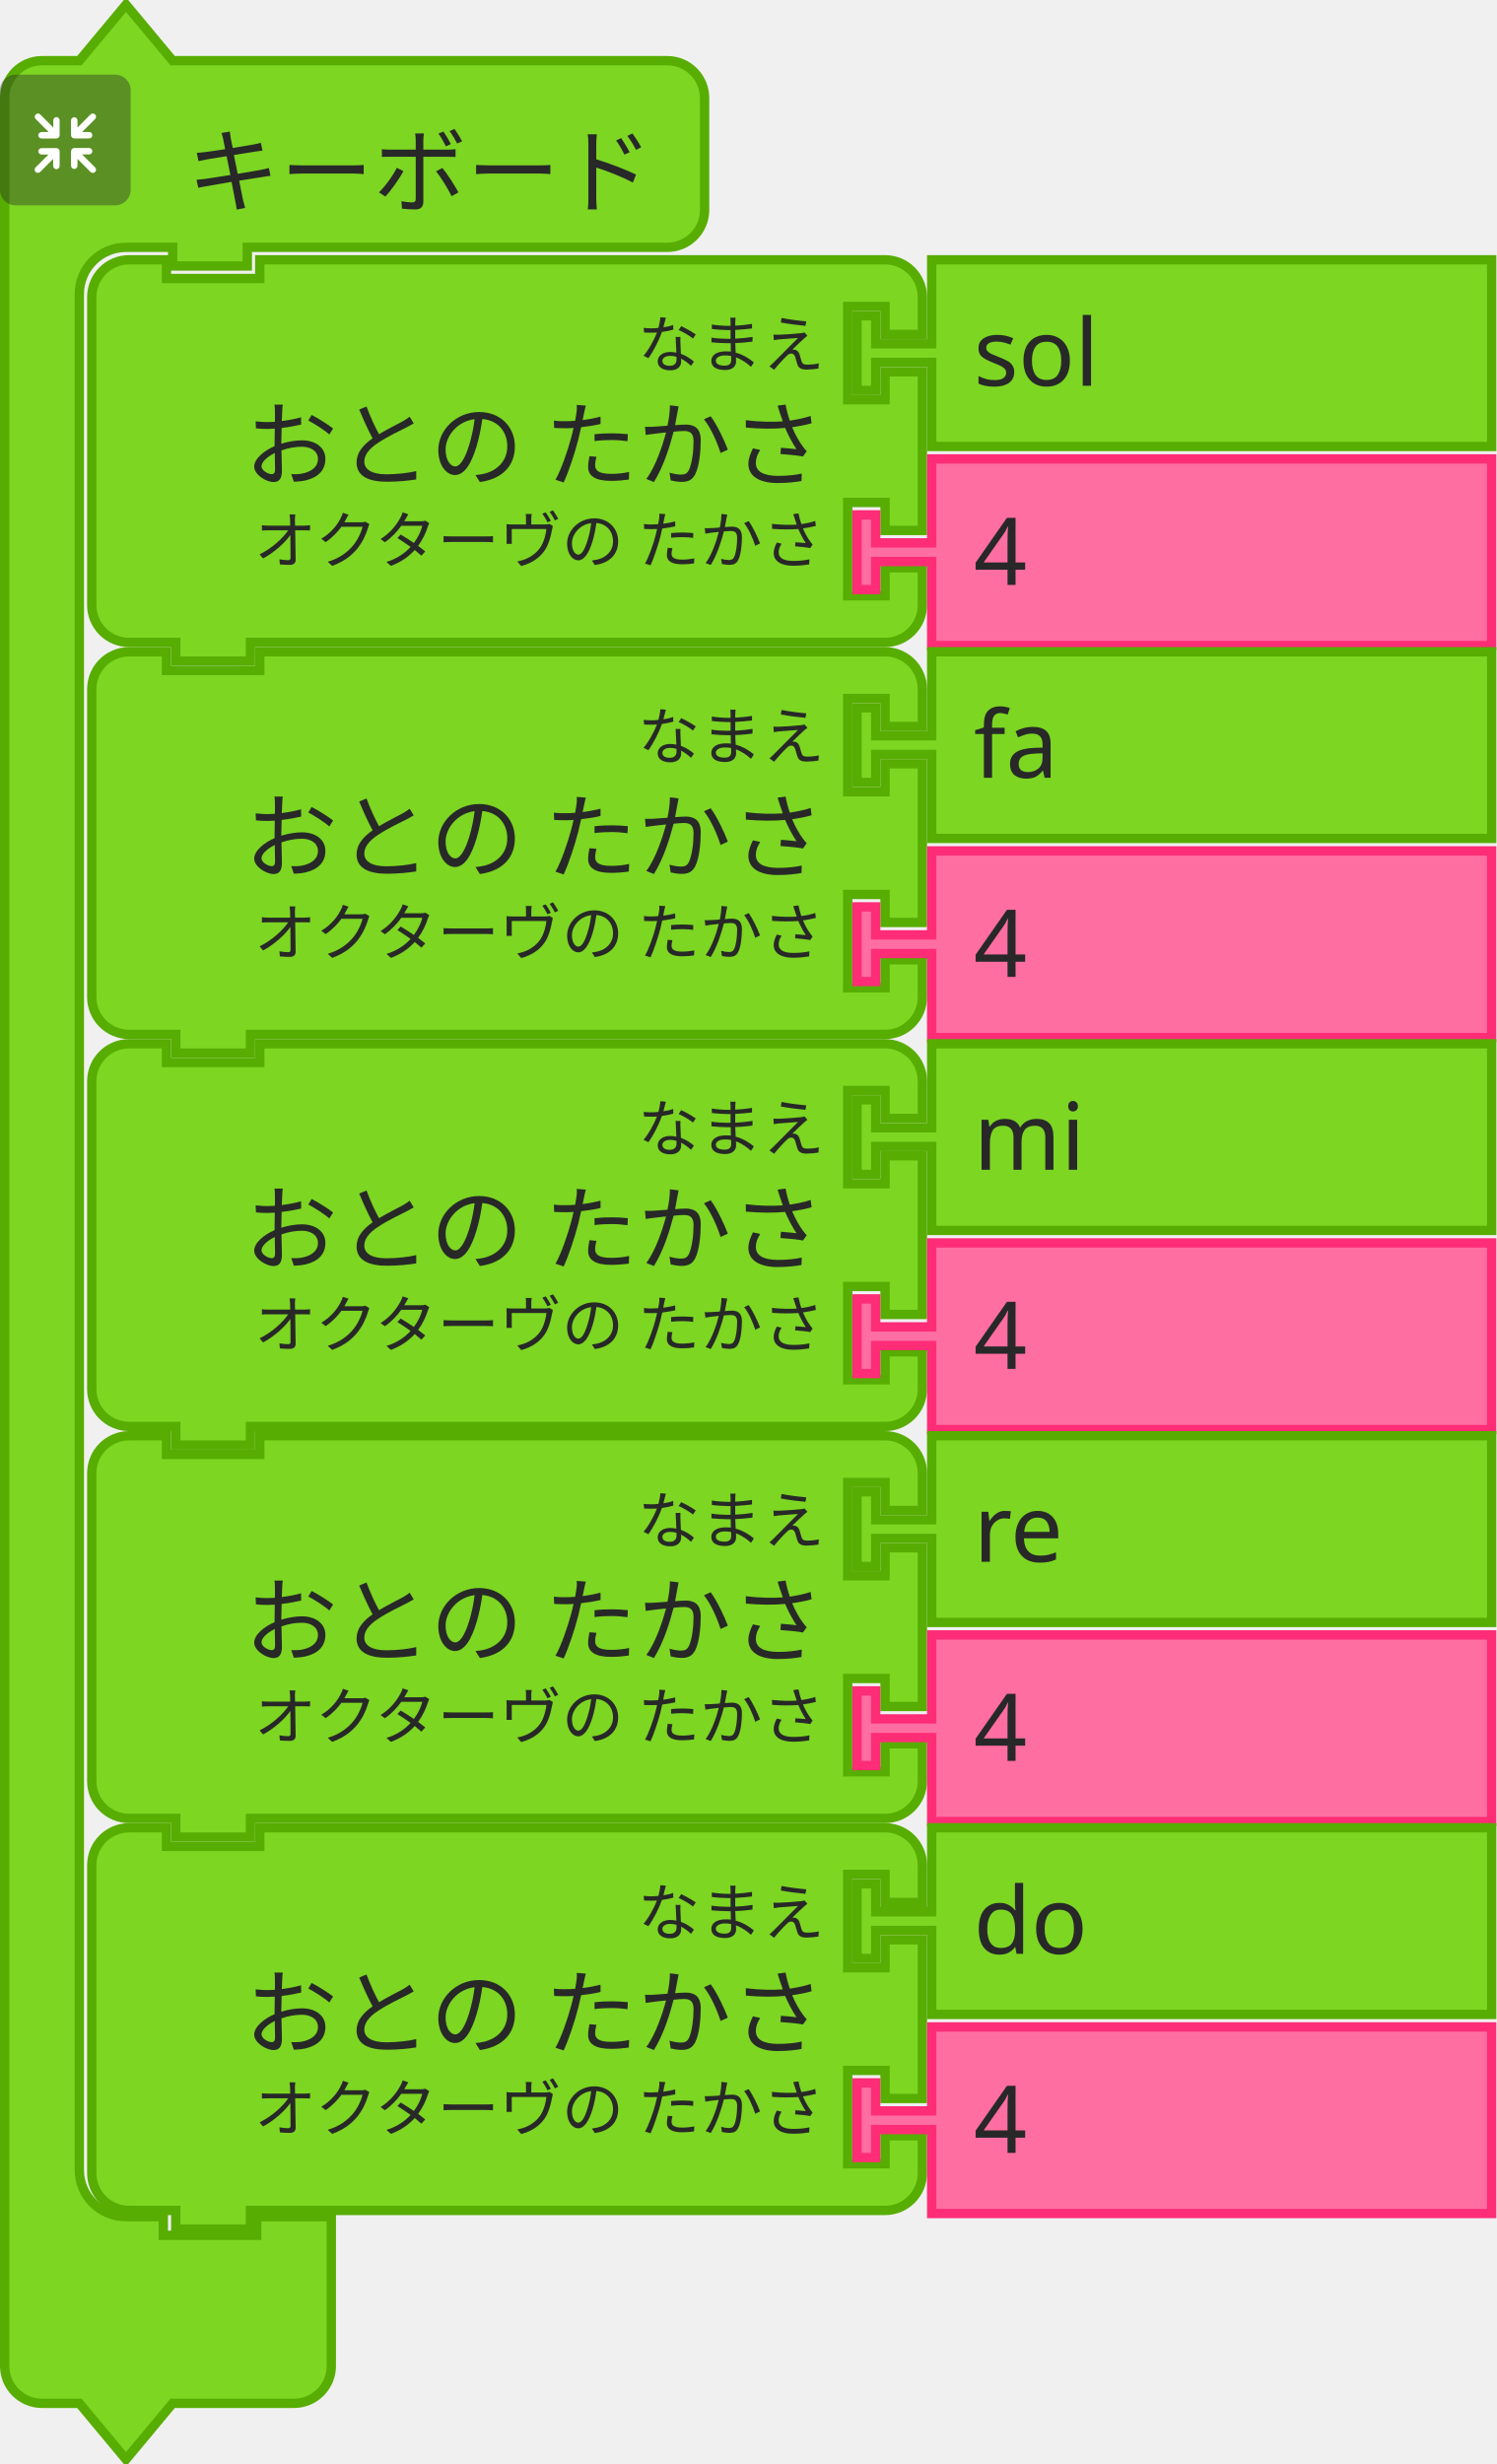
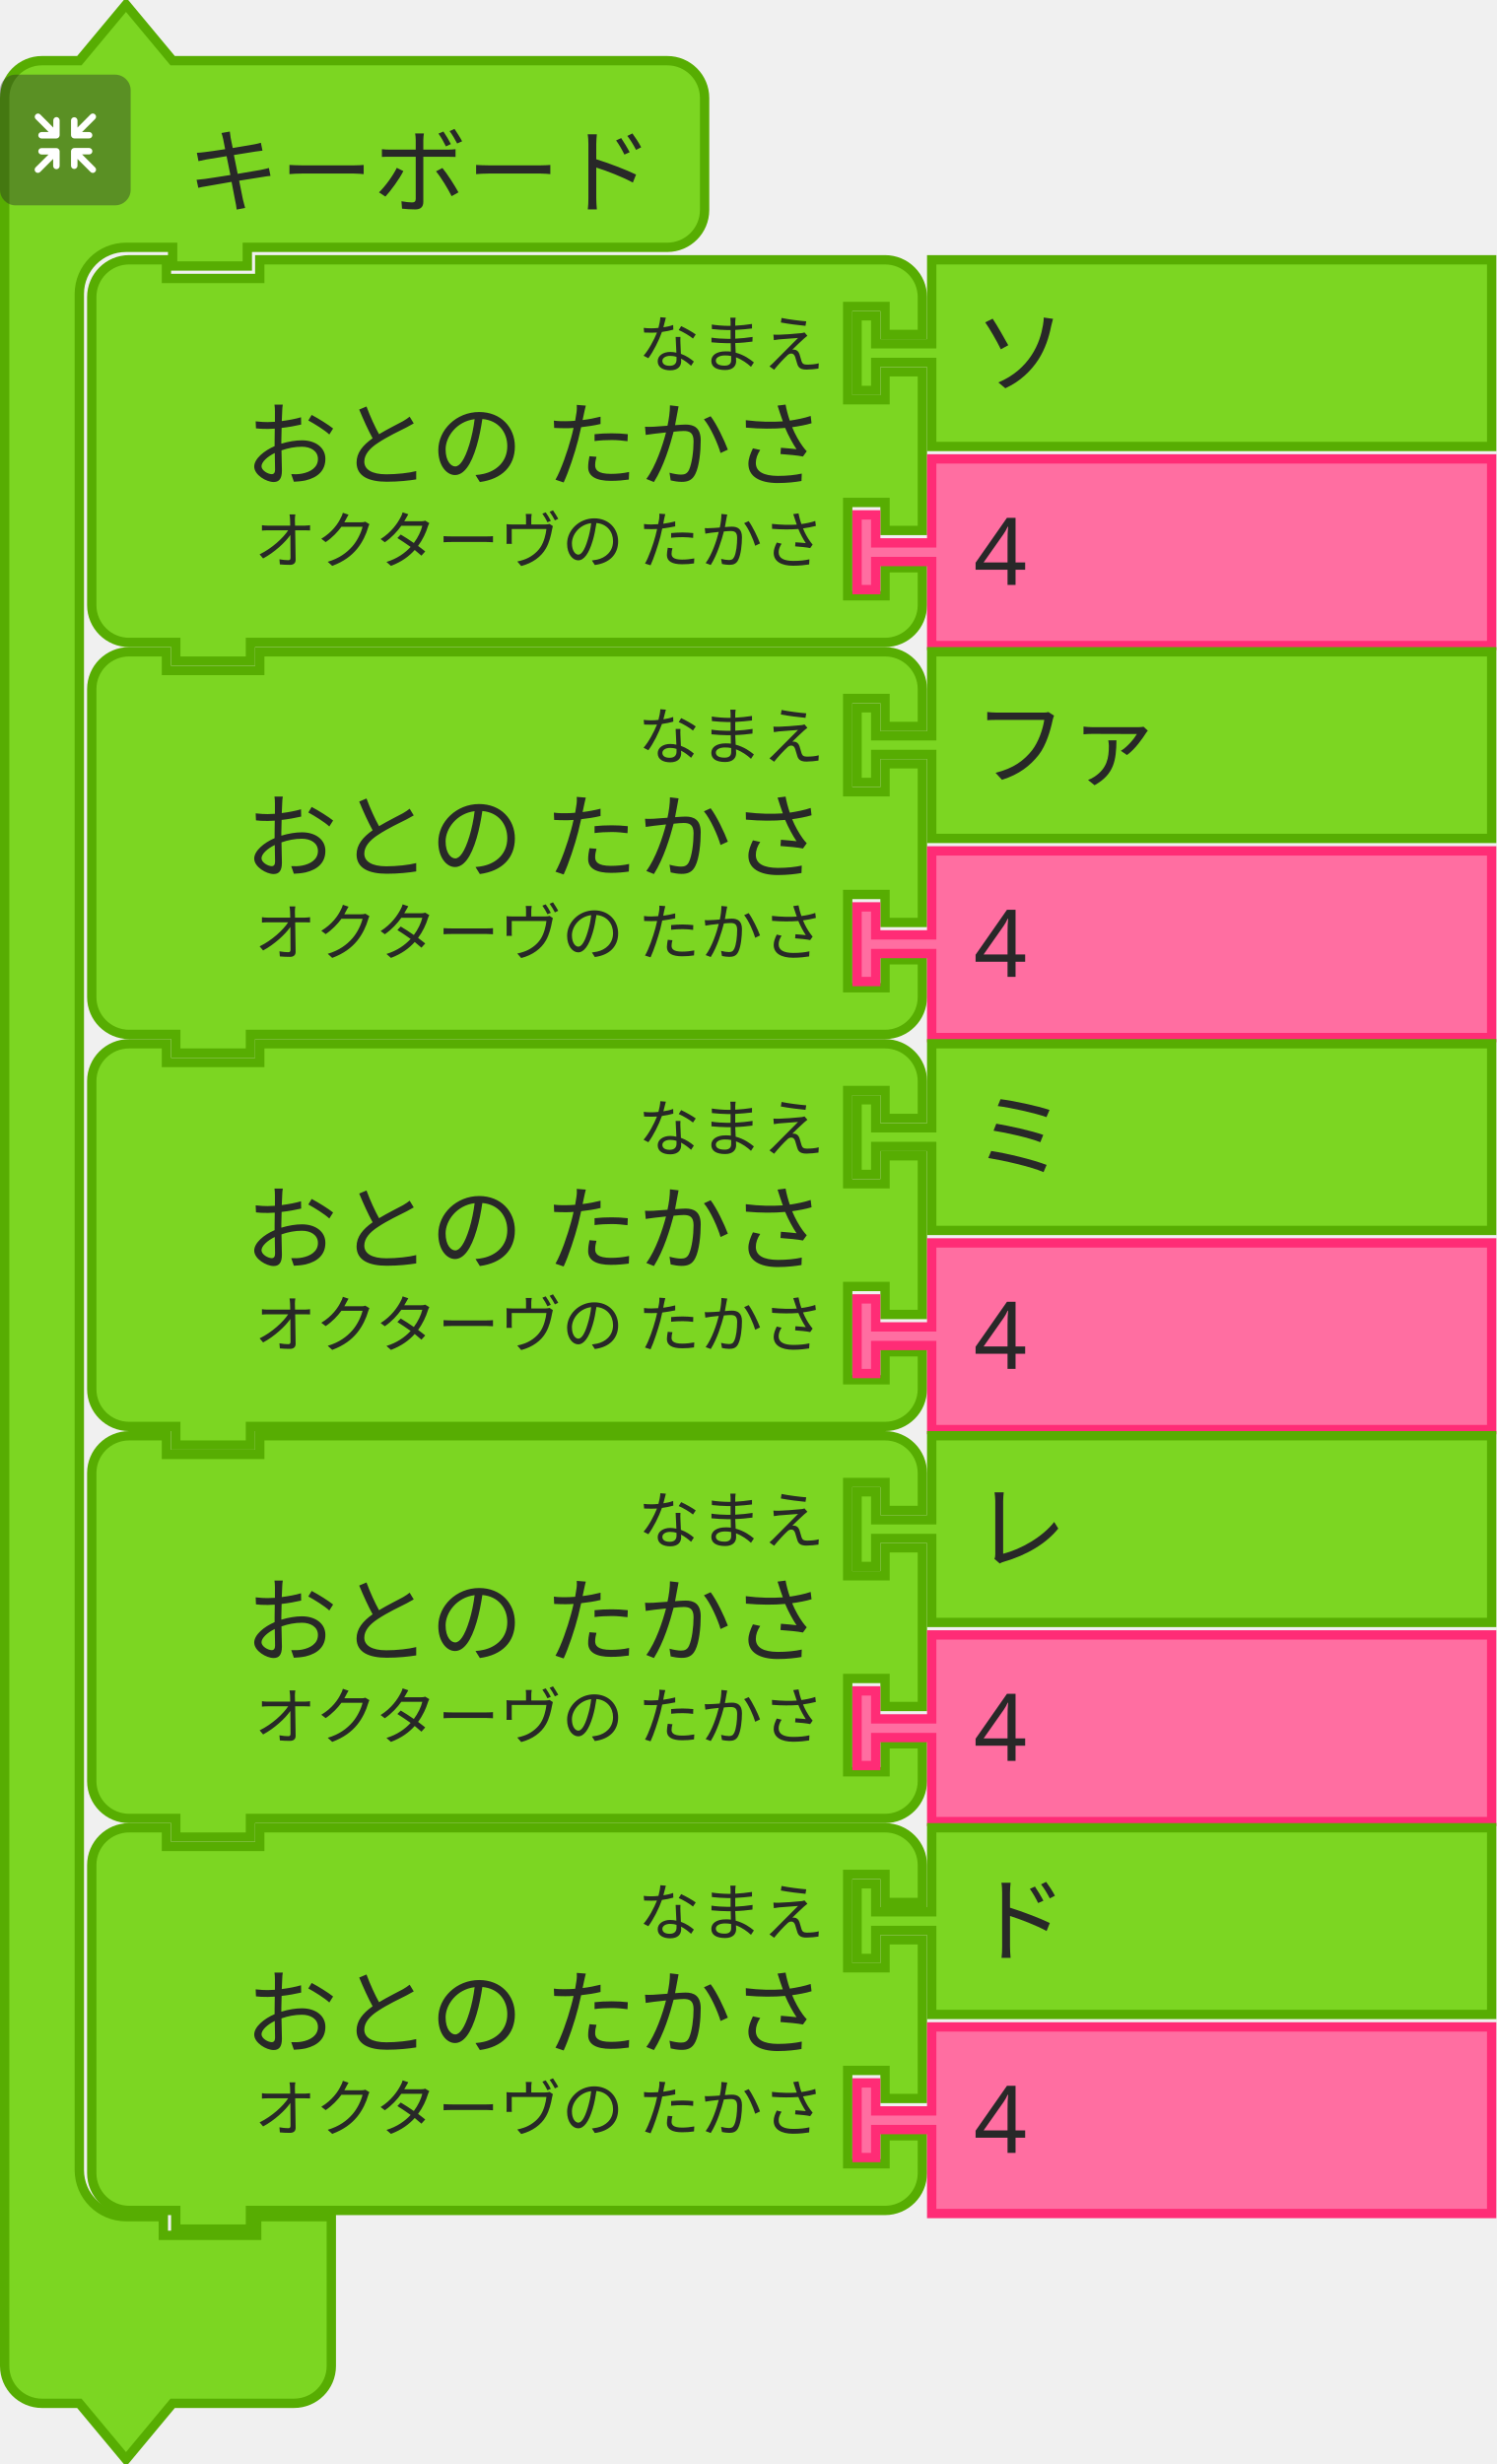
<svg xmlns="http://www.w3.org/2000/svg" width="240.5" height="396">
  <g>
    <g transform="translate(0, 0)">
      <g transform="scale(1.5, 1.5)">
        <path d="m0.5 14.5 L 0.5 10.5 A 4 4 90 0 1 4.5 6.5 L 8.5 6.5 L 13.5 0.5 L 18.5 6.5 L 27.5 6.5 L 67.5 6.5 L 71.5 6.5 A 4 4 90 0 1 75.5 10.5 L 75.5 14.5 L 75.5 18.5 L 75.5 22.5 A 4 4 90 0 1 71.5 26.5 L 67.5 26.5 L 27.5 26.5 L 26.5 26.5 L 26.5 28.5 L 18.5 28.5 L 18.5 26.5 L 17.5 26.5 L 13.5 26.5 A 5 5 90 0 0 8.5 31.5 L 8.5 35.5 L 8.5 39.5 L 8.5 228.5 L 8.5 232.5 A 5 5 90 0 0 13.5 237.5 L 17.5 237.5 L 17.5 239.5 L 27.5 239.5 L 27.5 237.5 L 35.5 237.5 L 35.5 243.5 L 35.5 249.5 L 35.5 253.5 A 4 4 90 0 1 31.5 257.5 L 27.5 257.5 L 18.5 257.5 L 13.5 263.5 L 8.5 257.5 L 4.5 257.5 A 4 4 90 0 1 0.5 253.5 L 0.5 249.5 z" style="fill:#7CD622;fill-opacity:1;stroke:#57AD02;stroke-width:1;stroke-linecap:round;stroke-opacity:1;" />
        <text style="font-size:10px;fill:#282828;font-family:sans-serif;text-anchor:start">
          <tspan x="20" y="22">キーボード</tspan>
        </text>
      </g>
    </g>
    <g transform="translate(0, 12) scale(0.5 0.5)">
      <g style="isolation:isolate">
        <g id="レイヤー_2" data-name="レイヤー 2">
          <g id="Icon">
            <rect width="42" height="42" rx="5" ry="5" style="fill:#292929;opacity:0.4;mix-blend-mode:multiply" />
            <path d="M30.56,29.8l-4.17-4.16h2.26a1,1,0,1,0,0-2.07H23.94a1.08,1.08,0,0,0-1.11,1v0s0,0,0,.06v4.64h0a1,1,0,1,0,2.08,0V27.08l4.19,4.19a1,1,0,0,0,1.46,0A1,1,0,0,0,30.56,29.8Z" style="fill:#fff" />
            <path d="M19.17,24.6a1.08,1.08,0,0,0-1.11-1H13.35a1,1,0,1,0,0,2.07H15.6L11.44,29.8a1,1,0,0,0,1.47,1.47l4.18-4.19v2.26a1,1,0,1,0,2.08,0V24.7s0,0,0-.06A.08.08,0,0,1,19.17,24.6Z" style="fill:#fff" />
            <path d="M23.94,20.5h4.7a1,1,0,1,0,0-2.08H26.39l4.17-4.16a1,1,0,0,0,0-1.47,1,1,0,0,0-1.46,0L24.91,17V14.72a1,1,0,1,0-2.08,0v4.64a.43.43,0,0,0,0,.05v.05A1.09,1.09,0,0,0,23.94,20.5Z" style="fill:#fff" />
            <path d="M18.13,13.62a1.08,1.08,0,0,0-1,1.09V17l-4.18-4.19a1,1,0,0,0-1.47,0,1,1,0,0,0,0,1.46l4.16,4.17H13.35a1,1,0,1,0,0,2.08h4.71a1.09,1.09,0,0,0,1.11-1,.08.08,0,0,1,0,0s0,0,0-.06V14.71A1.07,1.07,0,0,0,18.13,13.62Z" style="fill:#fff" />
          </g>
        </g>
      </g>
    </g>
  </g>
  <g transform="translate(14, 41)">
    <g transform="scale(1.5, 1.5)">
      <path d="m0.5 8.5 L 0.5 4.5 A 4 4 90 0 1 4.5 0.5 L 8.5 0.5 L 8.5 2.5 L 18.5 2.5 L 18.5 0.5 L 81.5 0.5 L 85.5 0.5 A 4 4 90 0 1 89.5 4.5 L 89.5 8.5 L 85.5 8.5 L 85.5 5.5 L 81.5 5.5 L 81.5 15.5 L 85.5 15.5 L 85.5 12.5 L 89.5 12.5 L 89.5 29.5 L 85.5 29.5 L 85.5 26.5 L 81.5 26.5 L 81.5 36.5 L 85.5 36.5 L 85.5 33.5 L 89.5 33.5 L 89.5 37.5 A 4 4 90 0 1 85.5 41.5 L 81.5 41.5 L 18.5 41.5 L 17.5 41.5 L 17.5 43.5 L 9.5 43.5 L 9.5 41.5 L 8.5 41.5 L 4.5 41.5 A 4 4 90 0 1 0.5 37.5 L 0.5 33.5 L 0.5 12.5 L 0.5 8.5 z" style="fill:#7CD622;fill-opacity:1;stroke:#57AD02;stroke-width:1;stroke-linecap:round;stroke-opacity:1;" />
      <text style="font-size:10px;fill:#282828;font-family:sans-serif;text-anchor:end">
        <tspan x="79" y="24">おとの たかさ</tspan>
      </text>
      <text style="font-size:6.667px;fill:#282828;font-family:sans-serif;text-anchor:end">
        <tspan x="79" y="12">なまえ</tspan>
      </text>
      <text style="font-size:6.667px;fill:#282828;font-family:sans-serif;text-anchor:end">
        <tspan x="79" y="33">オクターヴの たかさ</tspan>
      </text>
    </g>
  </g>
  <g transform="translate(137, 41)">
    <g transform="scale(1.5, 1.5)">
      <path d="m8.5 0.5 L 68.5 0.5 L 68.5 20.5 L 8.5 20.5 L 8.5 12.5 L 8.5 11.5 L 2.5 11.5 L 2.5 14.5 L 0.5 14.5 L 0.5 6.5 L 2.5 6.5 L 2.5 9.5 L 8.5 9.5 L 8.5 8.5 z" style="fill:#7CD622;fill-opacity:1;stroke:#57AD02;stroke-width:1;stroke-linecap:round;stroke-opacity:1;" />
      <text style="font-size:10px;fill:#282828;font-family:sans-serif;text-anchor:start">
-         <tspan x="13" y="14">sol</tspan>
+         <tspan x="13" y="14">ソ</tspan>
      </text>
    </g>
  </g>
  <g transform="translate(137, 73)">
    <g transform="scale(1.5, 1.5)">
      <path d="m8.5 0.5 L 68.5 0.5 L 68.5 20.5 L 8.5 20.5 L 8.5 12.5 L 8.5 11.5 L 2.5 11.5 L 2.5 14.5 L 0.5 14.5 L 0.5 6.5 L 2.5 6.5 L 2.5 9.5 L 8.5 9.5 L 8.5 8.5 z" style="fill:#FF6EA1;fill-opacity:1;stroke:#FF2C76;stroke-width:1;stroke-linecap:round;stroke-opacity:1;" />
      <text style="font-size:10px;fill:#282828;font-family:sans-serif;text-anchor:start">
        <tspan x="13" y="14">4</tspan>
      </text>
    </g>
  </g>
  <g transform="translate(14, 104)">
    <g transform="scale(1.5, 1.5)">
      <path d="m0.5 8.5 L 0.5 4.5 A 4 4 90 0 1 4.5 0.5 L 8.5 0.5 L 8.5 2.5 L 18.5 2.5 L 18.5 0.5 L 81.5 0.5 L 85.5 0.5 A 4 4 90 0 1 89.5 4.5 L 89.5 8.5 L 85.5 8.5 L 85.5 5.5 L 81.5 5.5 L 81.5 15.5 L 85.5 15.5 L 85.5 12.5 L 89.5 12.5 L 89.5 29.5 L 85.5 29.5 L 85.5 26.5 L 81.5 26.5 L 81.5 36.5 L 85.5 36.5 L 85.5 33.5 L 89.5 33.5 L 89.5 37.5 A 4 4 90 0 1 85.5 41.5 L 81.5 41.5 L 18.5 41.5 L 17.5 41.5 L 17.5 43.5 L 9.5 43.5 L 9.5 41.5 L 8.5 41.5 L 4.5 41.5 A 4 4 90 0 1 0.5 37.5 L 0.5 33.5 L 0.5 12.5 L 0.5 8.5 z" style="fill:#7CD622;fill-opacity:1;stroke:#57AD02;stroke-width:1;stroke-linecap:round;stroke-opacity:1;" />
      <text style="font-size:10px;fill:#282828;font-family:sans-serif;text-anchor:end">
        <tspan x="79" y="24">おとの たかさ</tspan>
      </text>
      <text style="font-size:6.667px;fill:#282828;font-family:sans-serif;text-anchor:end">
        <tspan x="79" y="12">なまえ</tspan>
      </text>
      <text style="font-size:6.667px;fill:#282828;font-family:sans-serif;text-anchor:end">
        <tspan x="79" y="33">オクターヴの たかさ</tspan>
      </text>
    </g>
  </g>
  <g transform="translate(137, 104)">
    <g transform="scale(1.5, 1.5)">
      <path d="m8.5 0.5 L 68.5 0.5 L 68.5 20.5 L 8.5 20.5 L 8.5 12.5 L 8.5 11.5 L 2.5 11.5 L 2.5 14.5 L 0.5 14.5 L 0.5 6.5 L 2.5 6.5 L 2.5 9.5 L 8.5 9.5 L 8.5 8.5 z" style="fill:#7CD622;fill-opacity:1;stroke:#57AD02;stroke-width:1;stroke-linecap:round;stroke-opacity:1;" />
      <text style="font-size:10px;fill:#282828;font-family:sans-serif;text-anchor:start">
-         <tspan x="13" y="14">fa</tspan>
+         <tspan x="13" y="14">ファ</tspan>
      </text>
    </g>
  </g>
  <g transform="translate(137, 136)">
    <g transform="scale(1.5, 1.5)">
      <path d="m8.5 0.5 L 68.5 0.5 L 68.5 20.5 L 8.5 20.5 L 8.5 12.5 L 8.5 11.5 L 2.5 11.5 L 2.5 14.5 L 0.5 14.5 L 0.5 6.5 L 2.5 6.5 L 2.5 9.5 L 8.5 9.5 L 8.5 8.5 z" style="fill:#FF6EA1;fill-opacity:1;stroke:#FF2C76;stroke-width:1;stroke-linecap:round;stroke-opacity:1;" />
      <text style="font-size:10px;fill:#282828;font-family:sans-serif;text-anchor:start">
        <tspan x="13" y="14">4</tspan>
      </text>
    </g>
  </g>
  <g transform="translate(14, 167)">
    <g transform="scale(1.5, 1.5)">
      <path d="m0.5 8.5 L 0.5 4.5 A 4 4 90 0 1 4.5 0.5 L 8.5 0.5 L 8.5 2.5 L 18.5 2.5 L 18.5 0.5 L 81.5 0.5 L 85.5 0.5 A 4 4 90 0 1 89.5 4.5 L 89.5 8.5 L 85.5 8.5 L 85.5 5.5 L 81.5 5.5 L 81.5 15.5 L 85.5 15.5 L 85.5 12.5 L 89.5 12.5 L 89.5 29.5 L 85.5 29.5 L 85.5 26.5 L 81.5 26.5 L 81.5 36.5 L 85.5 36.5 L 85.5 33.5 L 89.5 33.5 L 89.5 37.5 A 4 4 90 0 1 85.5 41.5 L 81.5 41.5 L 18.5 41.5 L 17.5 41.5 L 17.5 43.5 L 9.5 43.5 L 9.5 41.5 L 8.5 41.5 L 4.5 41.5 A 4 4 90 0 1 0.5 37.5 L 0.5 33.5 L 0.5 12.5 L 0.5 8.5 z" style="fill:#7CD622;fill-opacity:1;stroke:#57AD02;stroke-width:1;stroke-linecap:round;stroke-opacity:1;" />
      <text style="font-size:10px;fill:#282828;font-family:sans-serif;text-anchor:end">
        <tspan x="79" y="24">おとの たかさ</tspan>
      </text>
      <text style="font-size:6.667px;fill:#282828;font-family:sans-serif;text-anchor:end">
        <tspan x="79" y="12">なまえ</tspan>
      </text>
      <text style="font-size:6.667px;fill:#282828;font-family:sans-serif;text-anchor:end">
        <tspan x="79" y="33">オクターヴの たかさ</tspan>
      </text>
    </g>
  </g>
  <g transform="translate(137, 167)">
    <g transform="scale(1.5, 1.5)">
      <path d="m8.5 0.5 L 68.5 0.5 L 68.5 20.5 L 8.5 20.5 L 8.5 12.5 L 8.5 11.5 L 2.5 11.5 L 2.5 14.5 L 0.5 14.5 L 0.5 6.5 L 2.5 6.5 L 2.5 9.5 L 8.5 9.5 L 8.5 8.5 z" style="fill:#7CD622;fill-opacity:1;stroke:#57AD02;stroke-width:1;stroke-linecap:round;stroke-opacity:1;" />
      <text style="font-size:10px;fill:#282828;font-family:sans-serif;text-anchor:start">
-         <tspan x="13" y="14">mi</tspan>
+         <tspan x="13" y="14">ミ</tspan>
      </text>
    </g>
  </g>
  <g transform="translate(137, 199)">
    <g transform="scale(1.5, 1.5)">
      <path d="m8.5 0.5 L 68.5 0.5 L 68.5 20.5 L 8.5 20.5 L 8.5 12.5 L 8.5 11.5 L 2.5 11.5 L 2.5 14.5 L 0.5 14.5 L 0.5 6.5 L 2.5 6.5 L 2.5 9.5 L 8.5 9.5 L 8.5 8.5 z" style="fill:#FF6EA1;fill-opacity:1;stroke:#FF2C76;stroke-width:1;stroke-linecap:round;stroke-opacity:1;" />
      <text style="font-size:10px;fill:#282828;font-family:sans-serif;text-anchor:start">
        <tspan x="13" y="14">4</tspan>
      </text>
    </g>
  </g>
  <g transform="translate(14, 230)">
    <g transform="scale(1.5, 1.5)">
      <path d="m0.5 8.5 L 0.5 4.5 A 4 4 90 0 1 4.5 0.5 L 8.5 0.5 L 8.5 2.5 L 18.5 2.5 L 18.5 0.5 L 81.5 0.5 L 85.5 0.5 A 4 4 90 0 1 89.5 4.5 L 89.5 8.5 L 85.5 8.5 L 85.5 5.5 L 81.5 5.5 L 81.5 15.5 L 85.5 15.5 L 85.5 12.5 L 89.5 12.5 L 89.5 29.5 L 85.5 29.5 L 85.5 26.5 L 81.5 26.5 L 81.5 36.5 L 85.5 36.5 L 85.5 33.5 L 89.5 33.5 L 89.5 37.5 A 4 4 90 0 1 85.5 41.5 L 81.5 41.5 L 18.5 41.5 L 17.5 41.5 L 17.5 43.5 L 9.5 43.5 L 9.5 41.5 L 8.5 41.5 L 4.5 41.5 A 4 4 90 0 1 0.5 37.5 L 0.5 33.5 L 0.5 12.5 L 0.5 8.5 z" style="fill:#7CD622;fill-opacity:1;stroke:#57AD02;stroke-width:1;stroke-linecap:round;stroke-opacity:1;" />
      <text style="font-size:10px;fill:#282828;font-family:sans-serif;text-anchor:end">
        <tspan x="79" y="24">おとの たかさ</tspan>
      </text>
      <text style="font-size:6.667px;fill:#282828;font-family:sans-serif;text-anchor:end">
        <tspan x="79" y="12">なまえ</tspan>
      </text>
      <text style="font-size:6.667px;fill:#282828;font-family:sans-serif;text-anchor:end">
        <tspan x="79" y="33">オクターヴの たかさ</tspan>
      </text>
    </g>
  </g>
  <g transform="translate(137, 230)">
    <g transform="scale(1.5, 1.5)">
      <path d="m8.5 0.5 L 68.5 0.5 L 68.5 20.5 L 8.5 20.5 L 8.5 12.5 L 8.5 11.5 L 2.5 11.5 L 2.5 14.5 L 0.5 14.5 L 0.5 6.5 L 2.5 6.5 L 2.5 9.5 L 8.5 9.5 L 8.5 8.5 z" style="fill:#7CD622;fill-opacity:1;stroke:#57AD02;stroke-width:1;stroke-linecap:round;stroke-opacity:1;" />
      <text style="font-size:10px;fill:#282828;font-family:sans-serif;text-anchor:start">
-         <tspan x="13" y="14">re</tspan>
+         <tspan x="13" y="14">レ</tspan>
      </text>
    </g>
  </g>
  <g transform="translate(137, 262)">
    <g transform="scale(1.5, 1.5)">
      <path d="m8.5 0.5 L 68.5 0.5 L 68.5 20.5 L 8.5 20.5 L 8.5 12.5 L 8.5 11.5 L 2.5 11.5 L 2.5 14.5 L 0.5 14.5 L 0.5 6.5 L 2.5 6.5 L 2.5 9.5 L 8.5 9.5 L 8.5 8.5 z" style="fill:#FF6EA1;fill-opacity:1;stroke:#FF2C76;stroke-width:1;stroke-linecap:round;stroke-opacity:1;" />
      <text style="font-size:10px;fill:#282828;font-family:sans-serif;text-anchor:start">
        <tspan x="13" y="14">4</tspan>
      </text>
    </g>
  </g>
  <g transform="translate(14, 293)">
    <g transform="scale(1.5, 1.5)">
      <path d="m0.5 8.5 L 0.5 4.5 A 4 4 90 0 1 4.5 0.5 L 8.5 0.5 L 8.5 2.5 L 18.5 2.5 L 18.5 0.5 L 81.5 0.5 L 85.5 0.5 A 4 4 90 0 1 89.5 4.5 L 89.5 8.5 L 85.5 8.5 L 85.5 5.5 L 81.5 5.5 L 81.5 15.5 L 85.5 15.5 L 85.5 12.5 L 89.5 12.5 L 89.5 29.5 L 85.5 29.5 L 85.5 26.5 L 81.5 26.5 L 81.5 36.5 L 85.5 36.5 L 85.5 33.5 L 89.5 33.5 L 89.5 37.5 A 4 4 90 0 1 85.5 41.5 L 81.5 41.5 L 18.5 41.5 L 17.5 41.5 L 17.5 43.5 L 9.5 43.5 L 9.5 41.5 L 8.5 41.5 L 4.5 41.5 A 4 4 90 0 1 0.5 37.5 L 0.5 33.5 L 0.5 12.5 L 0.5 8.5 z" style="fill:#7CD622;fill-opacity:1;stroke:#57AD02;stroke-width:1;stroke-linecap:round;stroke-opacity:1;" />
      <text style="font-size:10px;fill:#282828;font-family:sans-serif;text-anchor:end">
        <tspan x="79" y="24">おとの たかさ</tspan>
      </text>
      <text style="font-size:6.667px;fill:#282828;font-family:sans-serif;text-anchor:end">
        <tspan x="79" y="12">なまえ</tspan>
      </text>
      <text style="font-size:6.667px;fill:#282828;font-family:sans-serif;text-anchor:end">
        <tspan x="79" y="33">オクターヴの たかさ</tspan>
      </text>
    </g>
  </g>
  <g transform="translate(137, 293)">
    <g transform="scale(1.5, 1.5)">
      <path d="m8.5 0.5 L 68.5 0.5 L 68.5 20.5 L 8.5 20.5 L 8.5 12.5 L 8.5 11.5 L 2.5 11.5 L 2.5 14.5 L 0.5 14.5 L 0.5 6.5 L 2.5 6.5 L 2.5 9.5 L 8.5 9.5 L 8.5 8.5 z" style="fill:#7CD622;fill-opacity:1;stroke:#57AD02;stroke-width:1;stroke-linecap:round;stroke-opacity:1;" />
      <text style="font-size:10px;fill:#282828;font-family:sans-serif;text-anchor:start">
-         <tspan x="13" y="14">do</tspan>
+         <tspan x="13" y="14">ド</tspan>
      </text>
    </g>
  </g>
  <g transform="translate(137, 325)">
    <g transform="scale(1.5, 1.5)">
      <path d="m8.5 0.5 L 68.5 0.5 L 68.5 20.5 L 8.5 20.5 L 8.5 12.5 L 8.5 11.5 L 2.5 11.5 L 2.5 14.5 L 0.5 14.5 L 0.5 6.5 L 2.5 6.5 L 2.5 9.5 L 8.5 9.5 L 8.5 8.5 z" style="fill:#FF6EA1;fill-opacity:1;stroke:#FF2C76;stroke-width:1;stroke-linecap:round;stroke-opacity:1;" />
      <text style="font-size:10px;fill:#282828;font-family:sans-serif;text-anchor:start">
        <tspan x="13" y="14">4</tspan>
      </text>
    </g>
  </g>
</svg>
